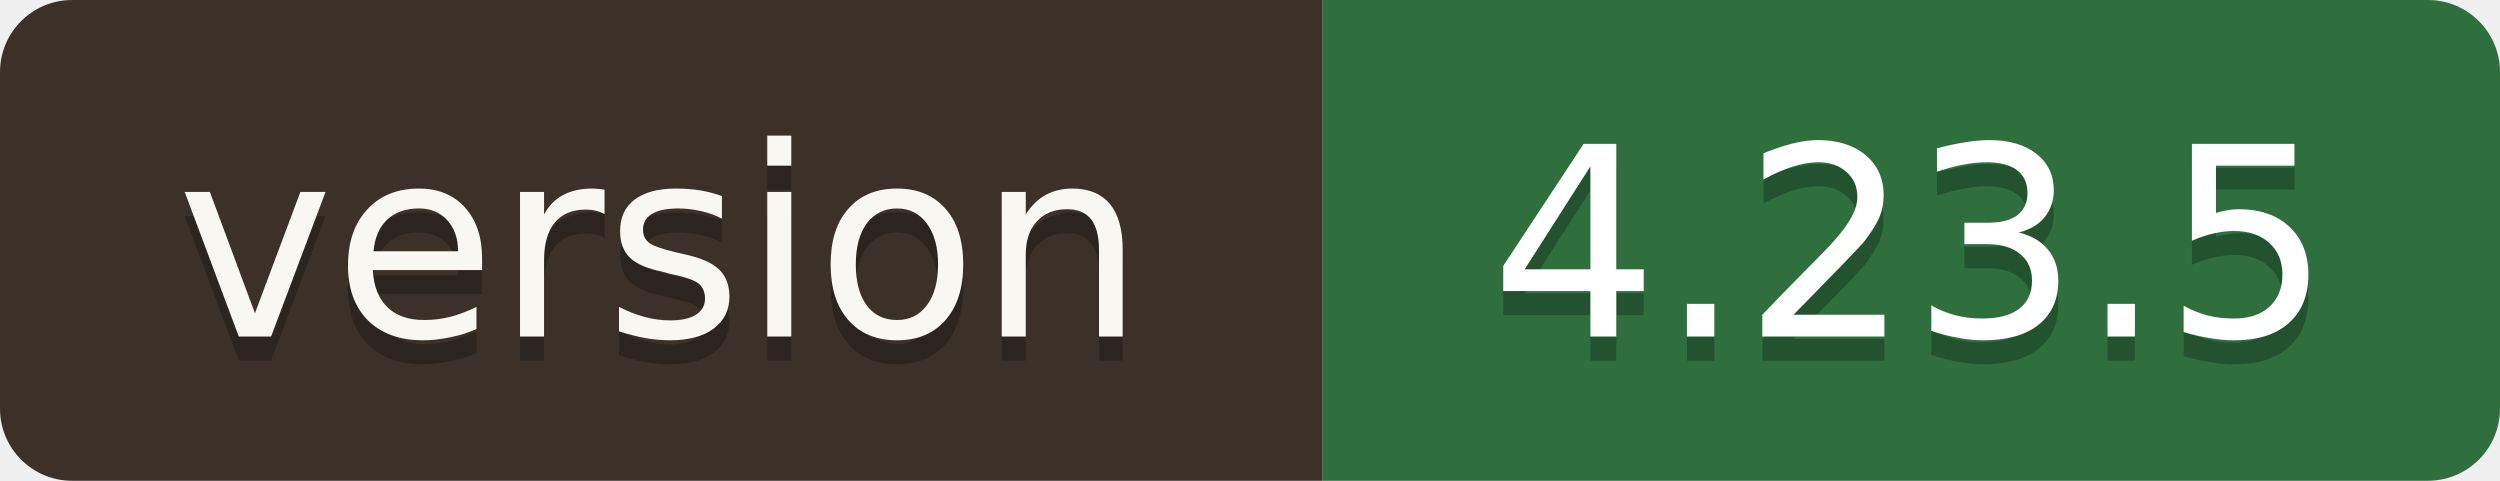
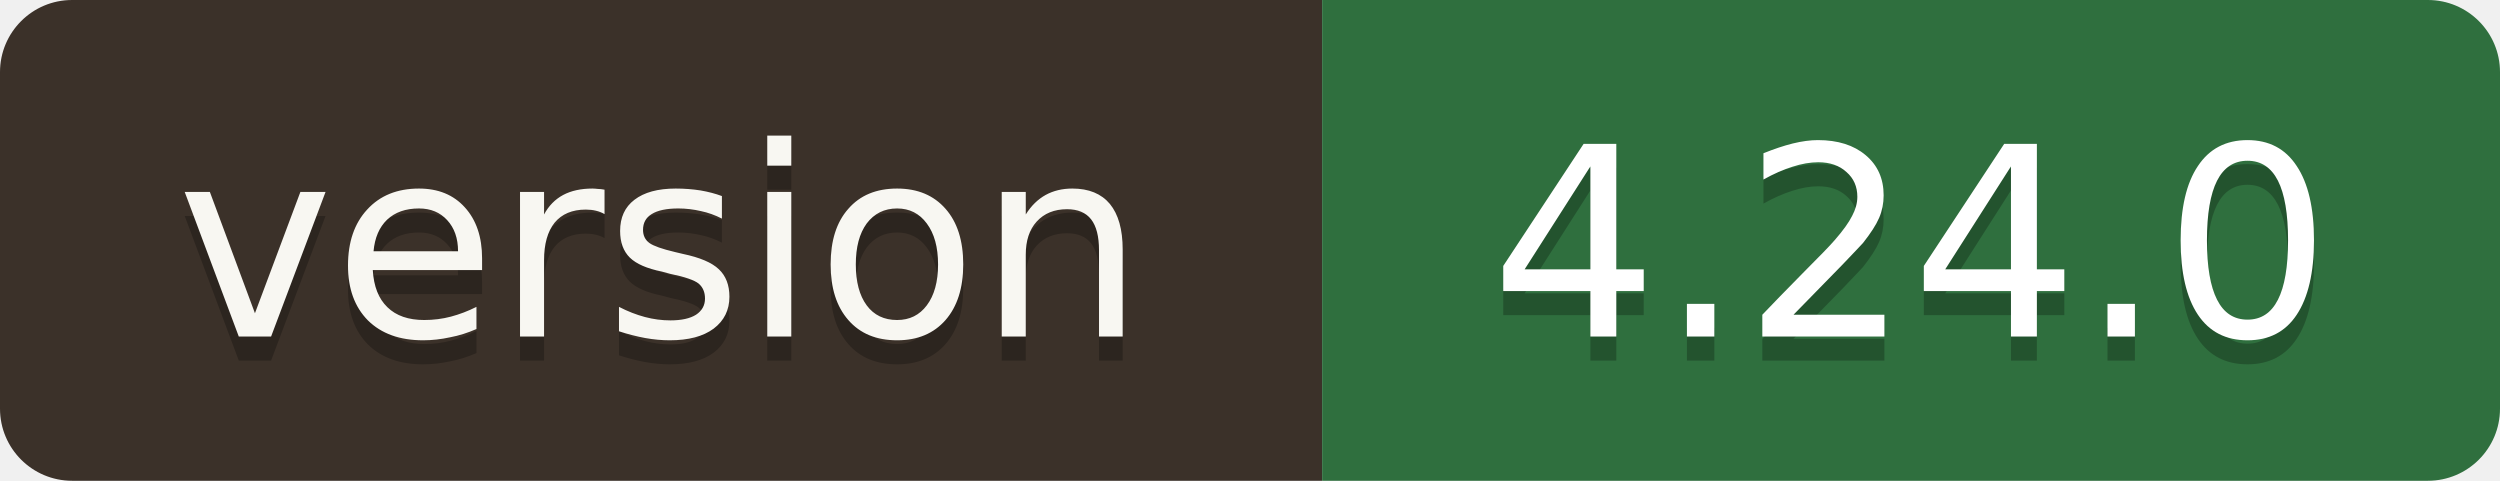
- <svg xmlns="http://www.w3.org/2000/svg" width="104" height="20" viewBox="0 0 104 20" role="img" aria-label="Version 4.23.5">
+ <svg xmlns="http://www.w3.org/2000/svg" width="104" height="20" viewBox="0 0 104 20" role="img" aria-label="Version 4.24.0">
  <clipPath id="r">
    <rect width="104" height="20" rx="3" fill="#fff" />
  </clipPath>
  <g clip-path="url(#r)">
    <rect width="55" height="20" fill="#3b3129" />
    <rect x="55" width="49" height="20" fill="#2f6f3e" />
  </g>
  <g font-family="Verdana,DejaVu Sans,Geneva,sans-serif" font-size="11">
    <text x="27.5" y="15" fill="#000" fill-opacity="0.25" text-anchor="middle" textLength="41" lengthAdjust="spacingAndGlyphs">version</text>
    <text x="27.5" y="14" fill="#f8f7f2" text-anchor="middle" textLength="41" lengthAdjust="spacingAndGlyphs">version</text>
-     <text x="79.5" y="15" fill="#000" fill-opacity="0.25" text-anchor="middle" textLength="35" lengthAdjust="spacingAndGlyphs">4.23.5</text>
-     <text x="79.5" y="14" fill="#fff" text-anchor="middle" textLength="35" lengthAdjust="spacingAndGlyphs">4.23.5</text>
+     <text x="79.5" y="15" fill="#000" fill-opacity="0.25" text-anchor="middle" textLength="35" lengthAdjust="spacingAndGlyphs">4.24.0</text>
+     <text x="79.5" y="14" fill="#fff" text-anchor="middle" textLength="35" lengthAdjust="spacingAndGlyphs">4.24.0</text>
  </g>
</svg>
